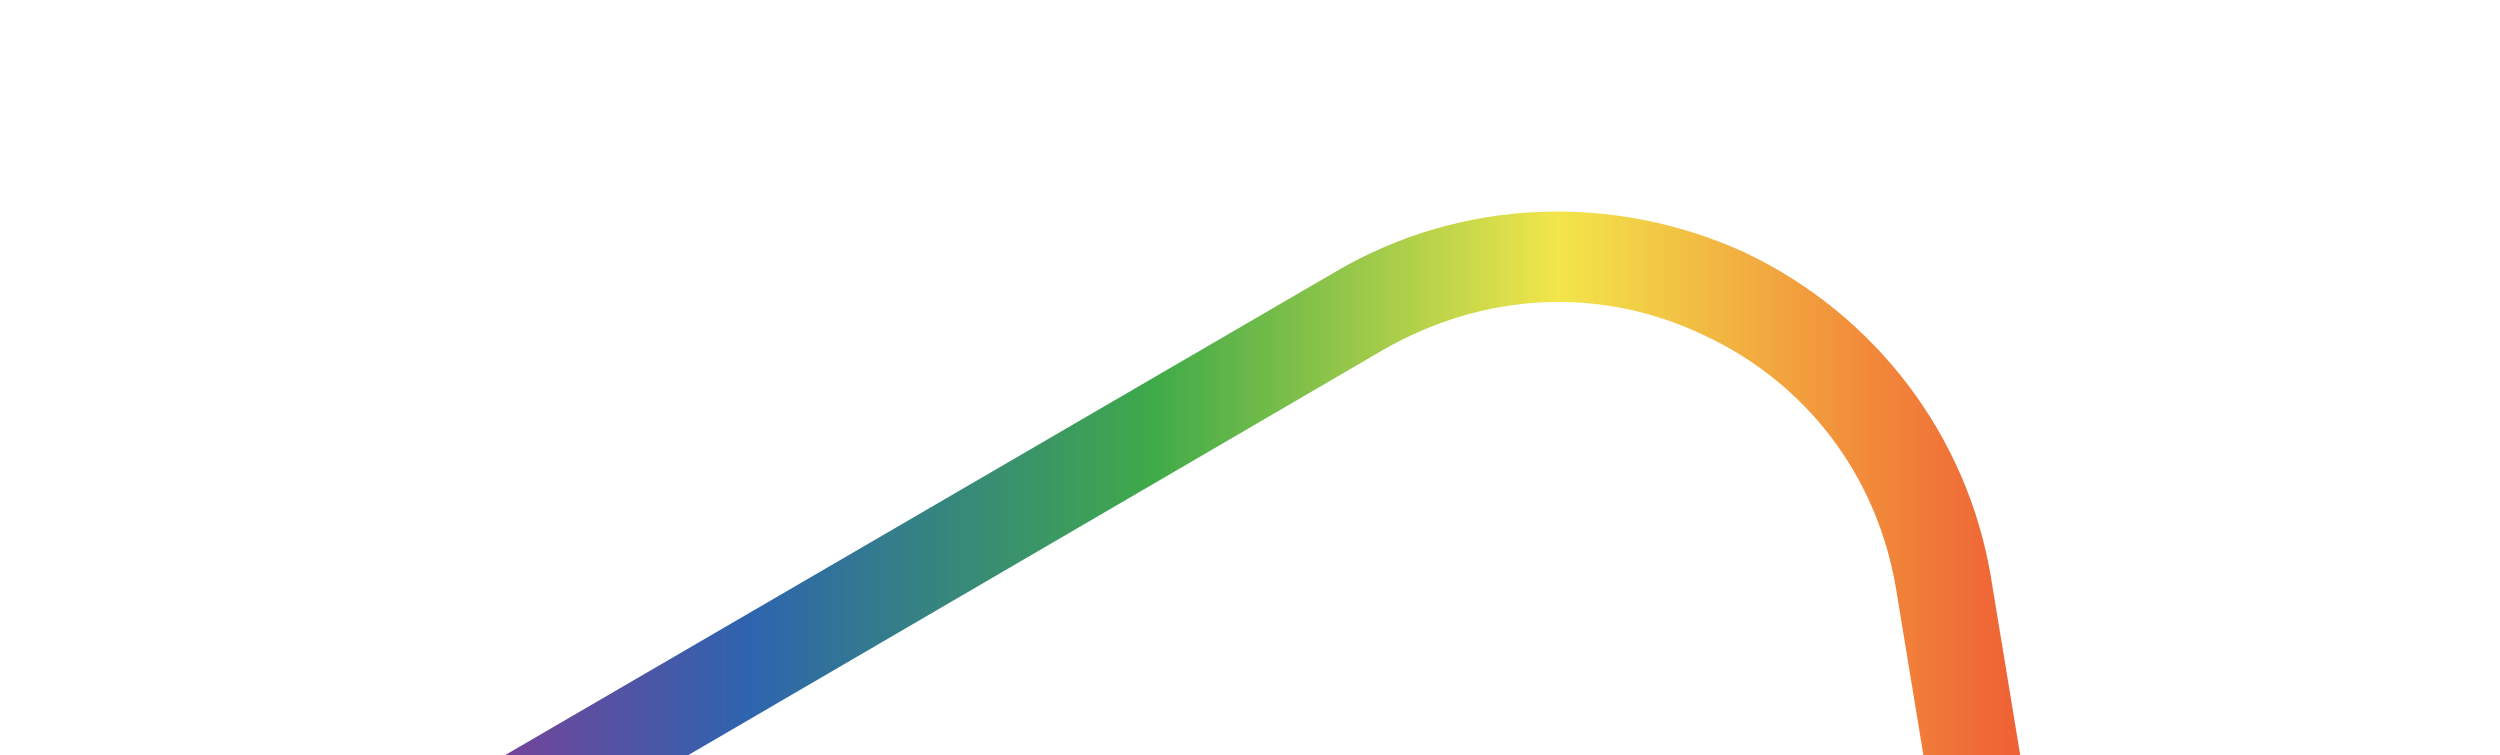
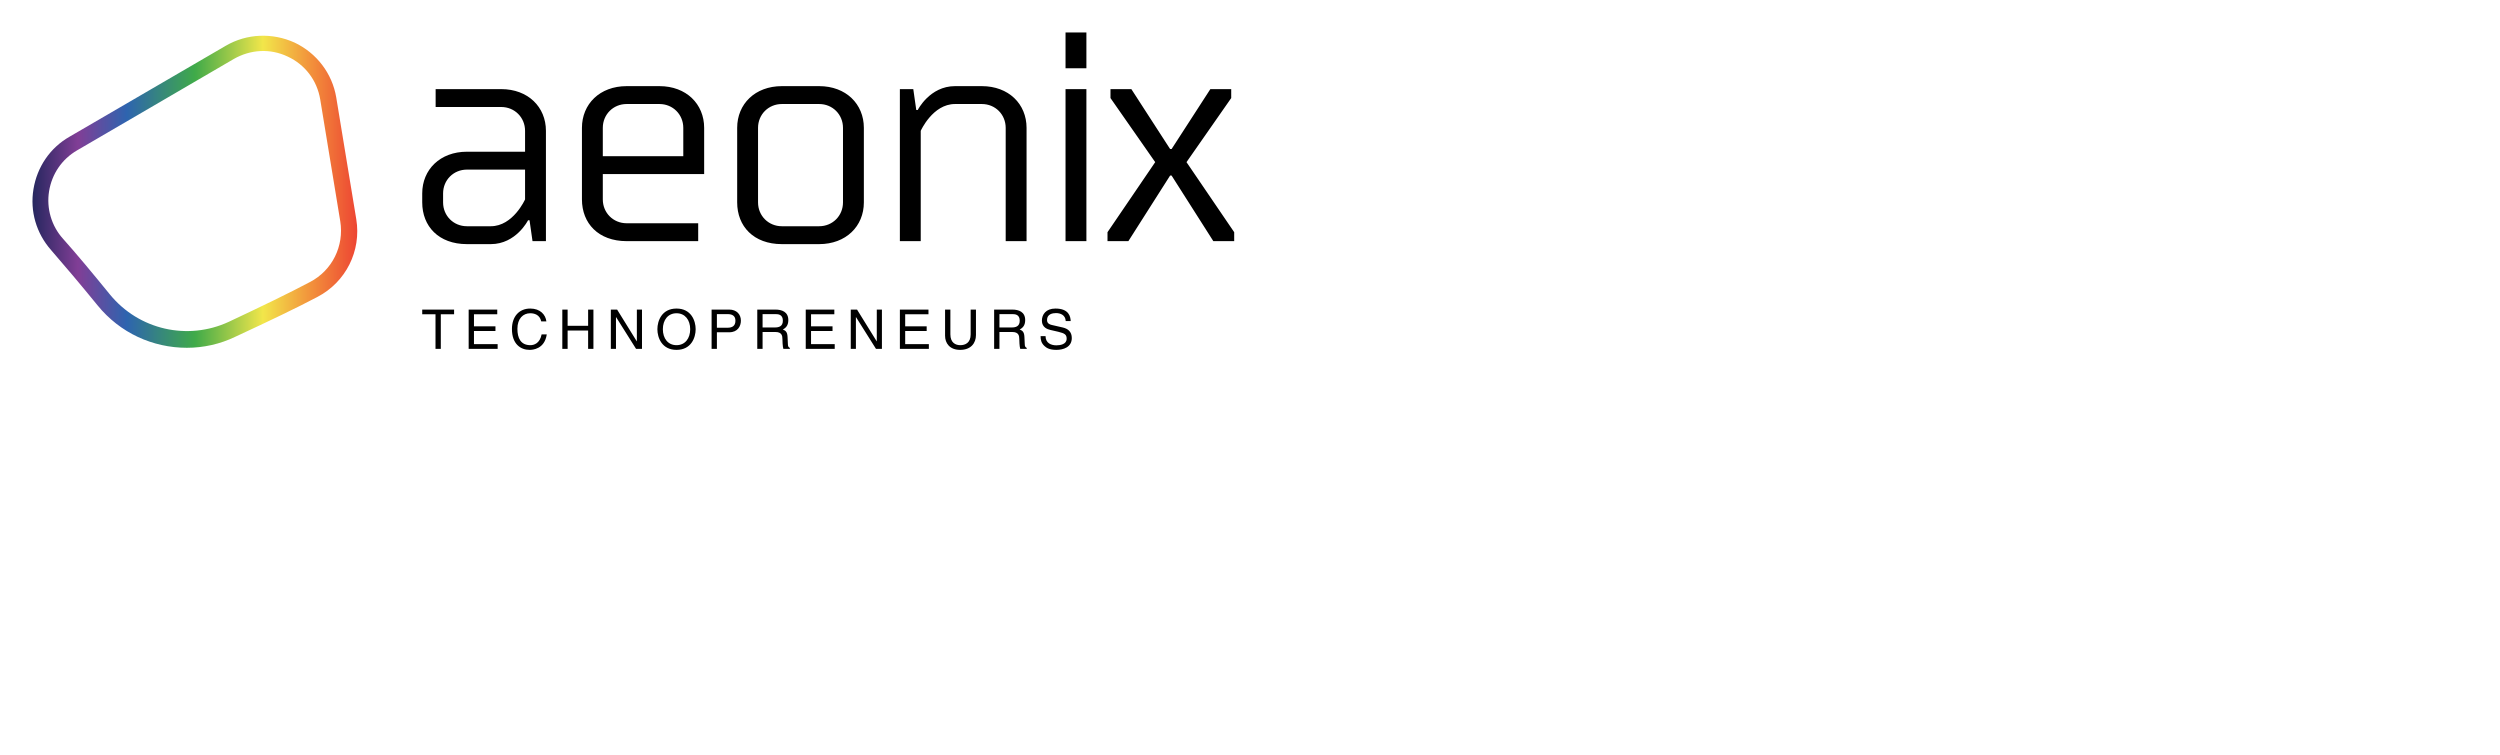
- <svg xmlns="http://www.w3.org/2000/svg" version="1.1" width="1054.054" height="318.174" viewBox="0 0 1054.054 318.174">
-   <g transform="scale(8.108108) translate(10, 10)">
+ <svg xmlns="http://www.w3.org/2000/svg" version="1.1" width="3162.162" height="954.521" viewBox="0 0 3162.162 954.521">
+   <g transform="scale(4.108108) translate(10, 10)">
    <defs id="SvgjsDefs1096">
      <linearGradient id="SvgjsLinearGradient1103">
        <stop id="SvgjsStop1104" stop-color="#26275f" offset="0" />
        <stop id="SvgjsStop1105" stop-color="#813e96" offset="0.14" />
        <stop id="SvgjsStop1106" stop-color="#2e64af" offset="0.29" />
        <stop id="SvgjsStop1107" stop-color="#3faa49" offset="0.5" />
        <stop id="SvgjsStop1108" stop-color="#f2e64a" offset="0.71" />
        <stop id="SvgjsStop1109" stop-color="#f2903b" offset="0.86" />
        <stop id="SvgjsStop1110" stop-color="#ed4533" offset="1" />
      </linearGradient>
    </defs>
    <g id="SvgjsG1097" featureKey="nRdZyp-0" transform="matrix(1.233149,0,0,1.233149,-12.0289,-11.55746)" fill="url(#SvgjsLinearGradient1103)">
      <path d="M48.3,88.1c-8.5,0-16.7-3.7-22.3-10.6c-4.4-5.4-8.3-10-11.6-13.8c-3.7-4.2-5.3-9.7-4.4-15.2c0.9-5.5,4.1-10.3,9-13.1h0  l39-22.7c5.3-3.1,11.7-3.3,17.2-0.8c5.5,2.6,9.4,7.7,10.4,13.7l5,30.4c1.3,7.9-2.6,15.7-9.7,19.4c-5.1,2.7-12,6-20.4,9.9  C56.6,87.2,52.4,88.1,48.3,88.1z M20.9,38.8c-3.8,2.2-6.3,5.9-7,10.2c-0.7,4.3,0.6,8.7,3.5,11.9c3.4,3.8,7.3,8.5,11.7,13.9  c7.2,8.8,19.4,11.6,29.7,6.8c8.3-3.9,15.1-7.2,20.2-9.9c5.6-2.9,8.6-9,7.6-15.2l-5-30.4c-0.8-4.8-3.8-8.7-8.1-10.7  c-4.4-2.1-9.3-1.8-13.5,0.6L20.9,38.8L20.9,38.8z" />
    </g>
    <g id="SvgjsG1098" featureKey="Q4qmbg-0" transform="matrix(4.589042,0,0,4.589042,116.7877,-27.53425)" fill="#000000">
      <path d="M9 20 l-0.9 0 l-0.2 -1.4 l-0.1 0 s-0.8 1.6 -2.5 1.6 l-1.6 0 c-1.9 0 -3 -1.2 -3 -2.8 l0 -0.6 c0 -1.6 1.2 -2.8 3 -2.8 l3.9 0 l0 -1.4 c0 -0.9 -0.7 -1.6 -1.6 -1.6 l-4.4 0 l0 -1.2 l4.4 0 c1.8 0 3 1.2 3 2.8 l0 7.4 z M3.7 19 l1.6 0 c1.5 0 2.3 -1.8 2.3 -1.8 l0 -2 l-3.9 0 c-0.9 0 -1.6 0.7 -1.6 1.6 l0 0.6 c0 0.9 0.7 1.6 1.6 1.6 z M19.216 20 l-4.8 0 c-1.9 0 -3 -1.2 -3 -2.8 l0 -4.8 c0 -1.6 1.2 -2.8 3 -2.8 l2.2 0 c1.8 0 3 1.2 3 2.8 l0 3.1 l-6.8 0 l0 1.7 c0 0.9 0.7 1.6 1.6 1.6 l4.8 0 l0 1.2 z M12.816 12.4 l0 1.9 l5.4 0 l0 -1.9 c0 -0.9 -0.7 -1.6 -1.6 -1.6 l-2.2 0 c-0.9 0 -1.6 0.7 -1.6 1.6 z M23.231 12.4 l0 5 c0 0.9 0.7 1.6 1.6 1.6 l2.5 0 c0.9 0 1.6 -0.7 1.6 -1.6 l0 -5 c0 -0.9 -0.7 -1.6 -1.6 -1.6 l-2.5 0 c-0.9 0 -1.6 0.7 -1.6 1.6 z M21.831 17.4 l0 -5 c0 -1.6 1.2 -2.8 3 -2.8 l2.5 0 c1.8 0 3 1.2 3 2.8 l0 5 c0 1.6 -1.2 2.8 -3 2.8 l-2.5 0 c-1.9 0 -3 -1.2 -3 -2.8 z M41.247 20 l-1.4 0 l0 -7.6 c0 -0.9 -0.7 -1.6 -1.6 -1.6 l-1.8 0 c-1.5 0 -2.3 1.8 -2.3 1.8 l0 7.4 l-1.4 0 l0 -10.2 l0.9 0 l0.2 1.4 l0.1 0 s0.8 -1.6 2.5 -1.6 l1.8 0 c1.8 0 3 1.2 3 2.8 l0 7.6 z M45.262 9.8 l0 10.2 l-1.4 0 l0 -10.2 l1.4 0 z M45.262 6 l0 2.4 l-1.4 0 l0 -2.4 l1.4 0 z M53.778 20 l-2.8 -4.4 l-0.1 0 l-2.8 4.4 l-1.4 0 l0 -0.6 l3.2 -4.7 l-3 -4.3 l0 -0.6 l1.4 0 l2.6 4.02 l0.1 0 l2.6 -4.02 l1.4 0 l0 0.6 l-3 4.3 l3.2 4.7 l0 0.6 l-1.4 0 z" />
    </g>
    <g id="SvgjsG1099" featureKey="sloganFeature-0" transform="matrix(0.8415525,0,0,0.8415525,119.7644,80.57343)" fill="#000000">
      <path d="M0.28 7.36 l0 -1.72 l11.66 0 l0 1.72 l-4.86 0 l0 12.64 l-1.94 0 l0 -12.64 l-4.86 0 z M27.872 18.28 l0 1.72 l-10.6 0 l0 -14.36 l10.46 0 l0 1.72 l-8.52 0 l0 4.4 l7.86 0 l0 1.72 l-7.86 0 l0 4.8 l8.66 0 z M45.704 9.96 l-1.88 0 c-0.54 -2.52 -2.64 -2.98 -4.02 -2.98 c-2.6 0 -4.7 1.92 -4.7 5.7 c0 3.38 1.2 5.98 4.76 5.98 c1.26 0 3.44 -0.6 4.1 -3.94 l1.88 0 c-0.8 5.42 -5.2 5.66 -6.28 5.66 c-3.26 0 -6.46 -2.12 -6.46 -7.64 c0 -4.42 2.52 -7.48 6.7 -7.48 c3.7 0 5.62 2.3 5.9 4.7 z M60.976 11.58 l0 -5.94 l1.94 0 l0 14.36 l-1.94 0 l0 -6.7 l-7.5 0 l0 6.7 l-1.94 0 l0 -14.36 l1.94 0 l0 5.94 l7.5 0 z M78.808 17.24 l0 -11.6 l1.88 0 l0 14.36 l-2.18 0 l-7.3 -11.6 l-0.04 0 l0 11.6 l-1.88 0 l0 -14.36 l2.3 0 l7.18 11.6 l0.04 0 z M98.32 12.82 c0 -3.38 -1.88 -5.84 -5 -5.84 s-5 2.46 -5 5.84 s1.88 5.84 5 5.84 s5 -2.46 5 -5.84 z M100.32 12.82 c0 3.1 -1.64 7.56 -7 7.56 s-7 -4.46 -7 -7.56 s1.64 -7.56 7 -7.56 s7 4.46 7 7.56 z M108.092 7.3 l0 4.98 l3.86 0 c1.74 0 2.92 -0.64 2.92 -2.58 c0 -1.82 -1.24 -2.4 -2.84 -2.4 l-3.94 0 z M108.092 13.94 l0 6.06 l-1.94 0 l0 -14.36 l6.46 0 c2.66 0 4.26 1.72 4.26 4.04 c0 2 -1.14 4.26 -4.26 4.26 l-4.52 0 z M124.804 13.84 l0 6.16 l-1.94 0 l0 -14.36 l6.64 0 c2.36 0 4.72 0.82 4.72 3.86 c0 2.12 -1.08 2.9 -2 3.44 c0.82 0.34 1.64 0.7 1.72 2.7 l0.12 2.6 c0.02 0.8 0.12 1.1 0.72 1.44 l0 0.32 l-2.38 0 c-0.28 -0.88 -0.34 -3.06 -0.34 -3.6 c0 -1.18 -0.24 -2.56 -2.56 -2.56 l-4.7 0 z M124.804 7.3 l0 4.88 l4.5 0 c1.42 0 2.92 -0.36 2.92 -2.48 c0 -2.22 -1.62 -2.4 -2.58 -2.4 l-4.84 0 z M151.196 18.28 l0 1.72 l-10.6 0 l0 -14.36 l10.46 0 l0 1.72 l-8.52 0 l0 4.4 l7.86 0 l0 1.72 l-7.86 0 l0 4.8 l8.66 0 z M166.588 17.24 l0 -11.6 l1.88 0 l0 14.36 l-2.18 0 l-7.3 -11.6 l-0.04 0 l0 11.6 l-1.88 0 l0 -14.36 l2.3 0 l7.18 11.6 l0.04 0 z M185.64 18.28 l0 1.72 l-10.6 0 l0 -14.36 l10.46 0 l0 1.72 l-8.52 0 l0 4.4 l7.86 0 l0 1.72 l-7.86 0 l0 4.8 l8.66 0 z M200.932 5.64 l1.94 0 l0 9.32 c0 2.94 -1.84 5.42 -5.78 5.42 c-3.86 0 -5.52 -2.48 -5.52 -5.16 l0 -9.58 l1.94 0 l0 9.04 c0 3.12 1.9 3.98 3.64 3.98 c1.78 0 3.78 -0.82 3.78 -3.94 l0 -9.08 z M211.464 13.84 l0 6.16 l-1.94 0 l0 -14.36 l6.64 0 c2.36 0 4.72 0.82 4.72 3.86 c0 2.12 -1.08 2.9 -2 3.44 c0.82 0.34 1.64 0.7 1.72 2.7 l0.12 2.6 c0.02 0.8 0.12 1.1 0.72 1.44 l0 0.32 l-2.38 0 c-0.28 -0.88 -0.34 -3.06 -0.34 -3.6 c0 -1.18 -0.24 -2.56 -2.56 -2.56 l-4.7 0 z M211.464 7.3 l0 4.88 l4.5 0 c1.42 0 2.92 -0.36 2.92 -2.48 c0 -2.22 -1.62 -2.4 -2.58 -2.4 l-4.84 0 z M237.536 9.84 l-1.82 0 c-0.1 -2.22 -1.94 -2.92 -3.56 -2.92 c-1.22 0 -3.28 0.34 -3.28 2.52 c0 1.22 0.86 1.62 1.7 1.82 l4.1 0.94 c1.86 0.44 3.26 1.56 3.26 3.84 c0 3.4 -3.16 4.34 -5.62 4.34 c-2.66 0 -3.7 -0.8 -4.34 -1.38 c-1.22 -1.1 -1.46 -2.3 -1.46 -3.64 l1.82 0 c0 2.6 2.12 3.36 3.96 3.36 c1.4 0 3.76 -0.36 3.76 -2.42 c0 -1.5 -0.7 -1.98 -3.06 -2.54 l-2.94 -0.68 c-0.94 -0.22 -3.06 -0.88 -3.06 -3.38 c0 -2.24 1.46 -4.44 4.94 -4.44 c5.02 0 5.52 3 5.6 4.58 z" />
    </g>
  </g>
</svg>
